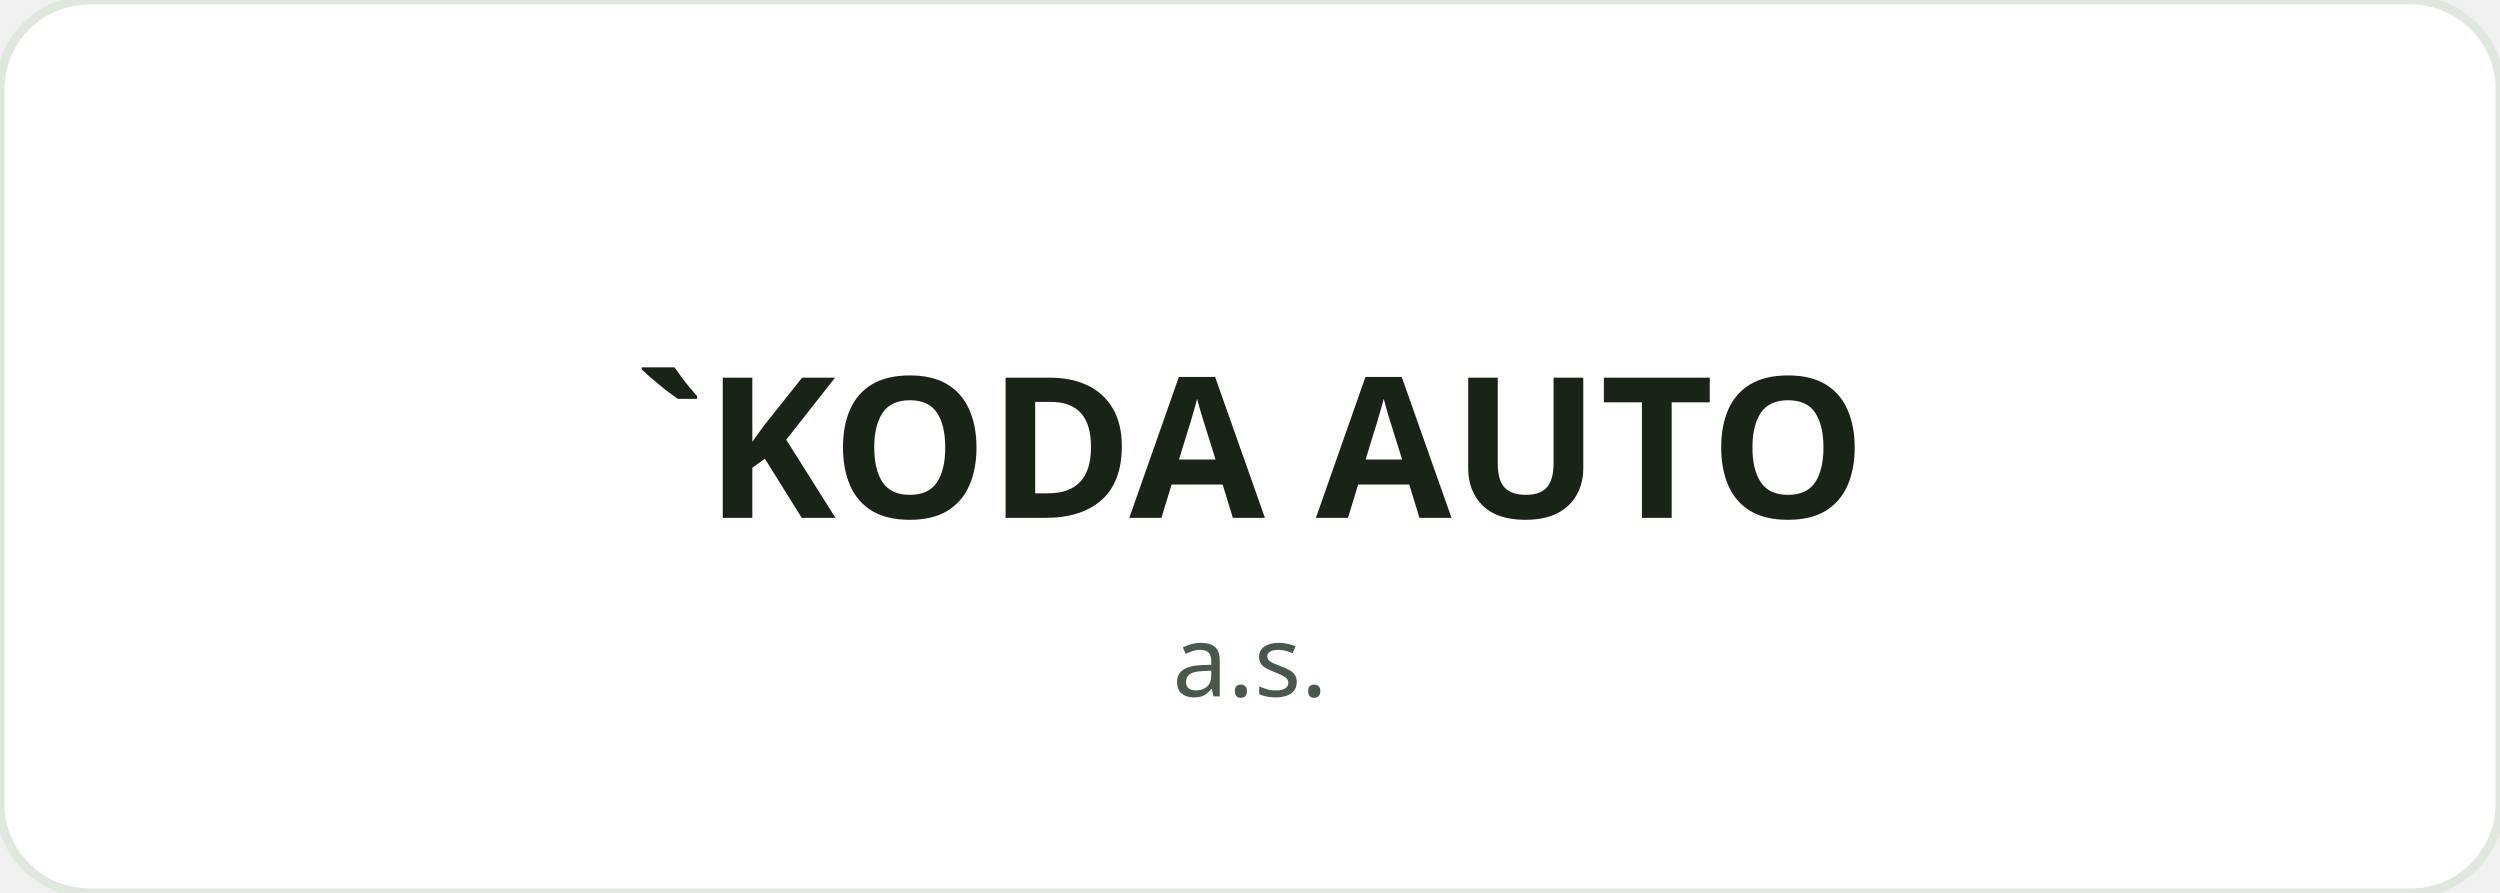
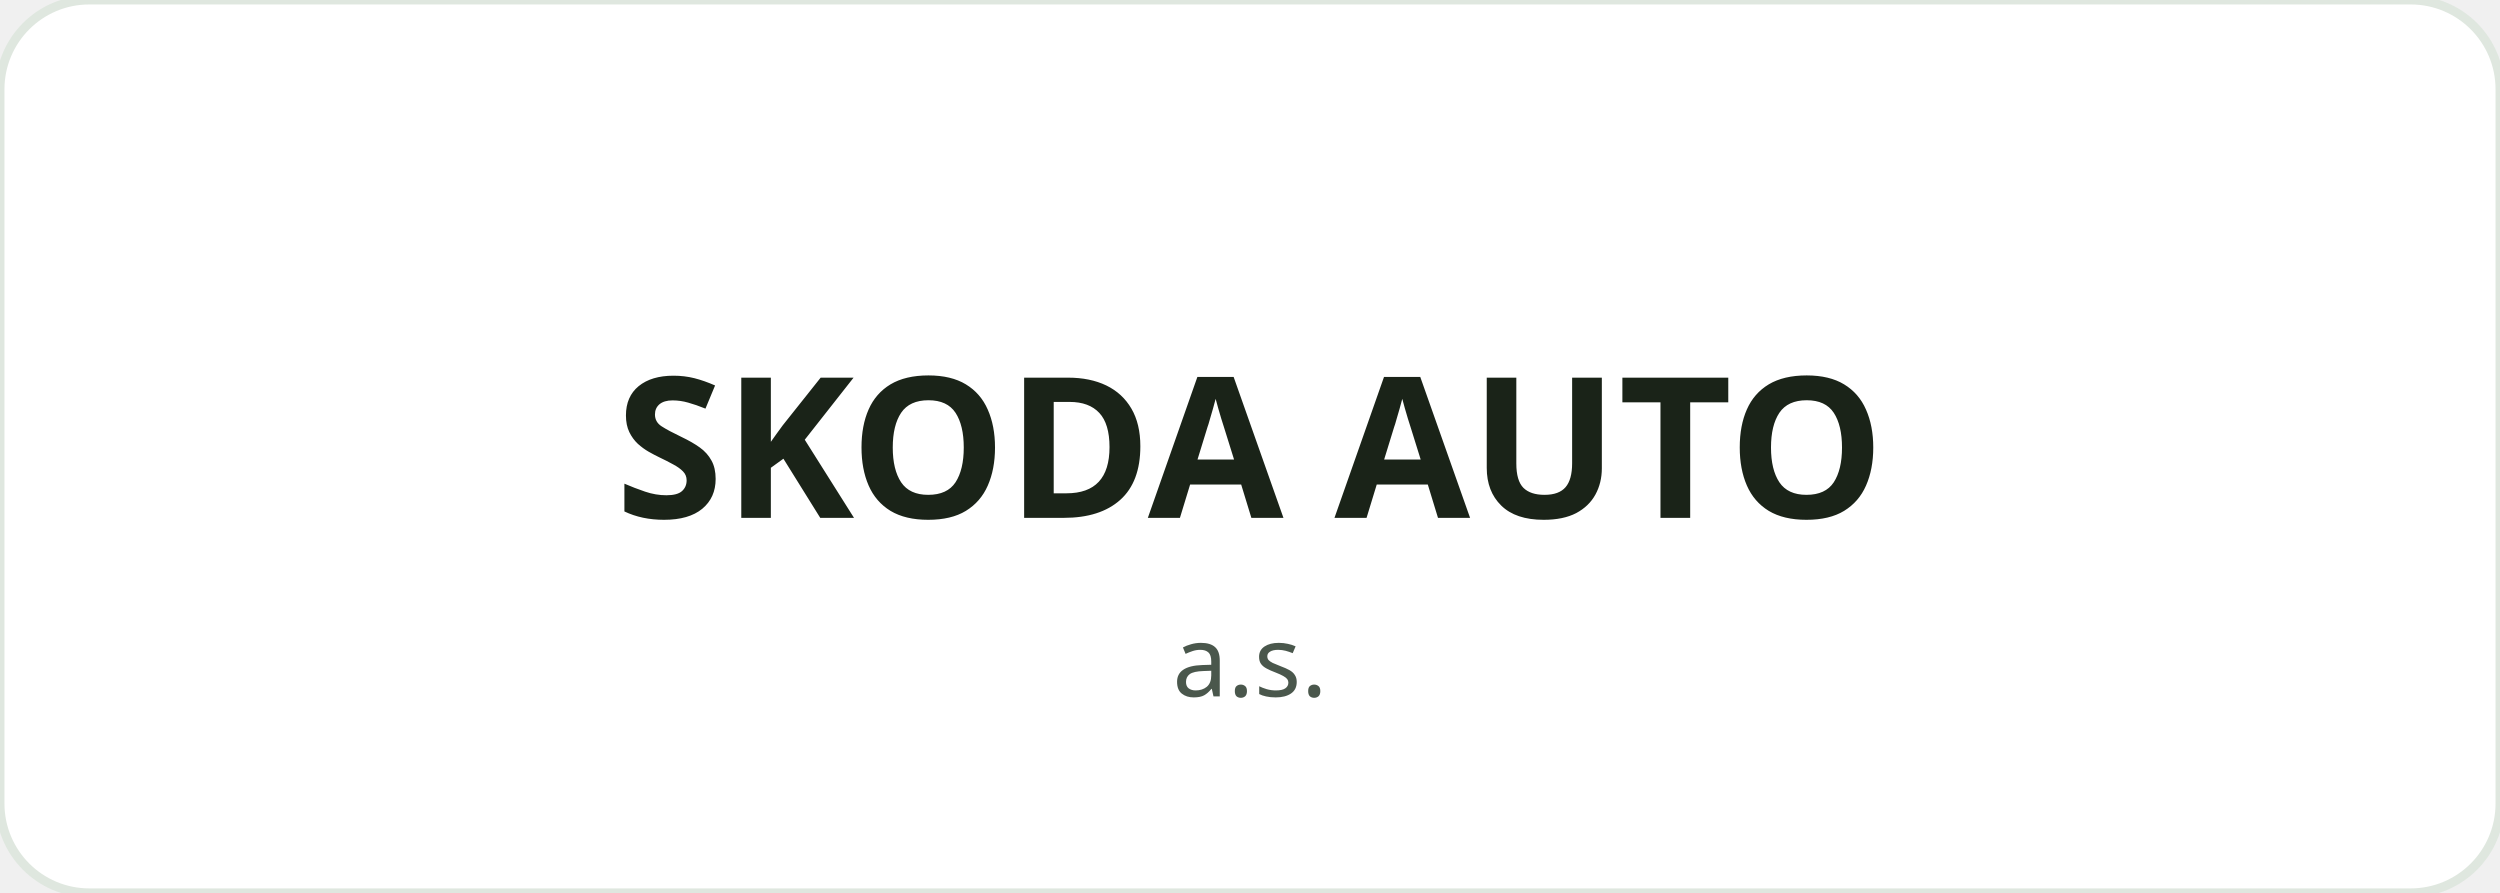
- <svg xmlns="http://www.w3.org/2000/svg" width="280" height="100" viewBox="0 0 280 100" role="img" aria-label="`koda Auto">
+ <svg xmlns="http://www.w3.org/2000/svg" width="280" height="100" viewBox="0 0 280 100" role="img" aria-label="Skoda Auto">
  <rect width="280" height="100" rx="10" fill="#fff" stroke="#dfe7df" />
-   <text x="140" y="58" text-anchor="middle" font-family="system-ui,sans-serif" font-size="22" font-weight="800" fill="#1a2318">`KODA AUTO</text>
+   <text x="140" y="58" text-anchor="middle" font-family="system-ui,sans-serif" font-size="22" font-weight="800" fill="#1a2318">SKODA AUTO</text>
  <text x="140" y="78" text-anchor="middle" font-family="system-ui,sans-serif" font-size="11" fill="#4a574c">a.s.</text>
</svg>
